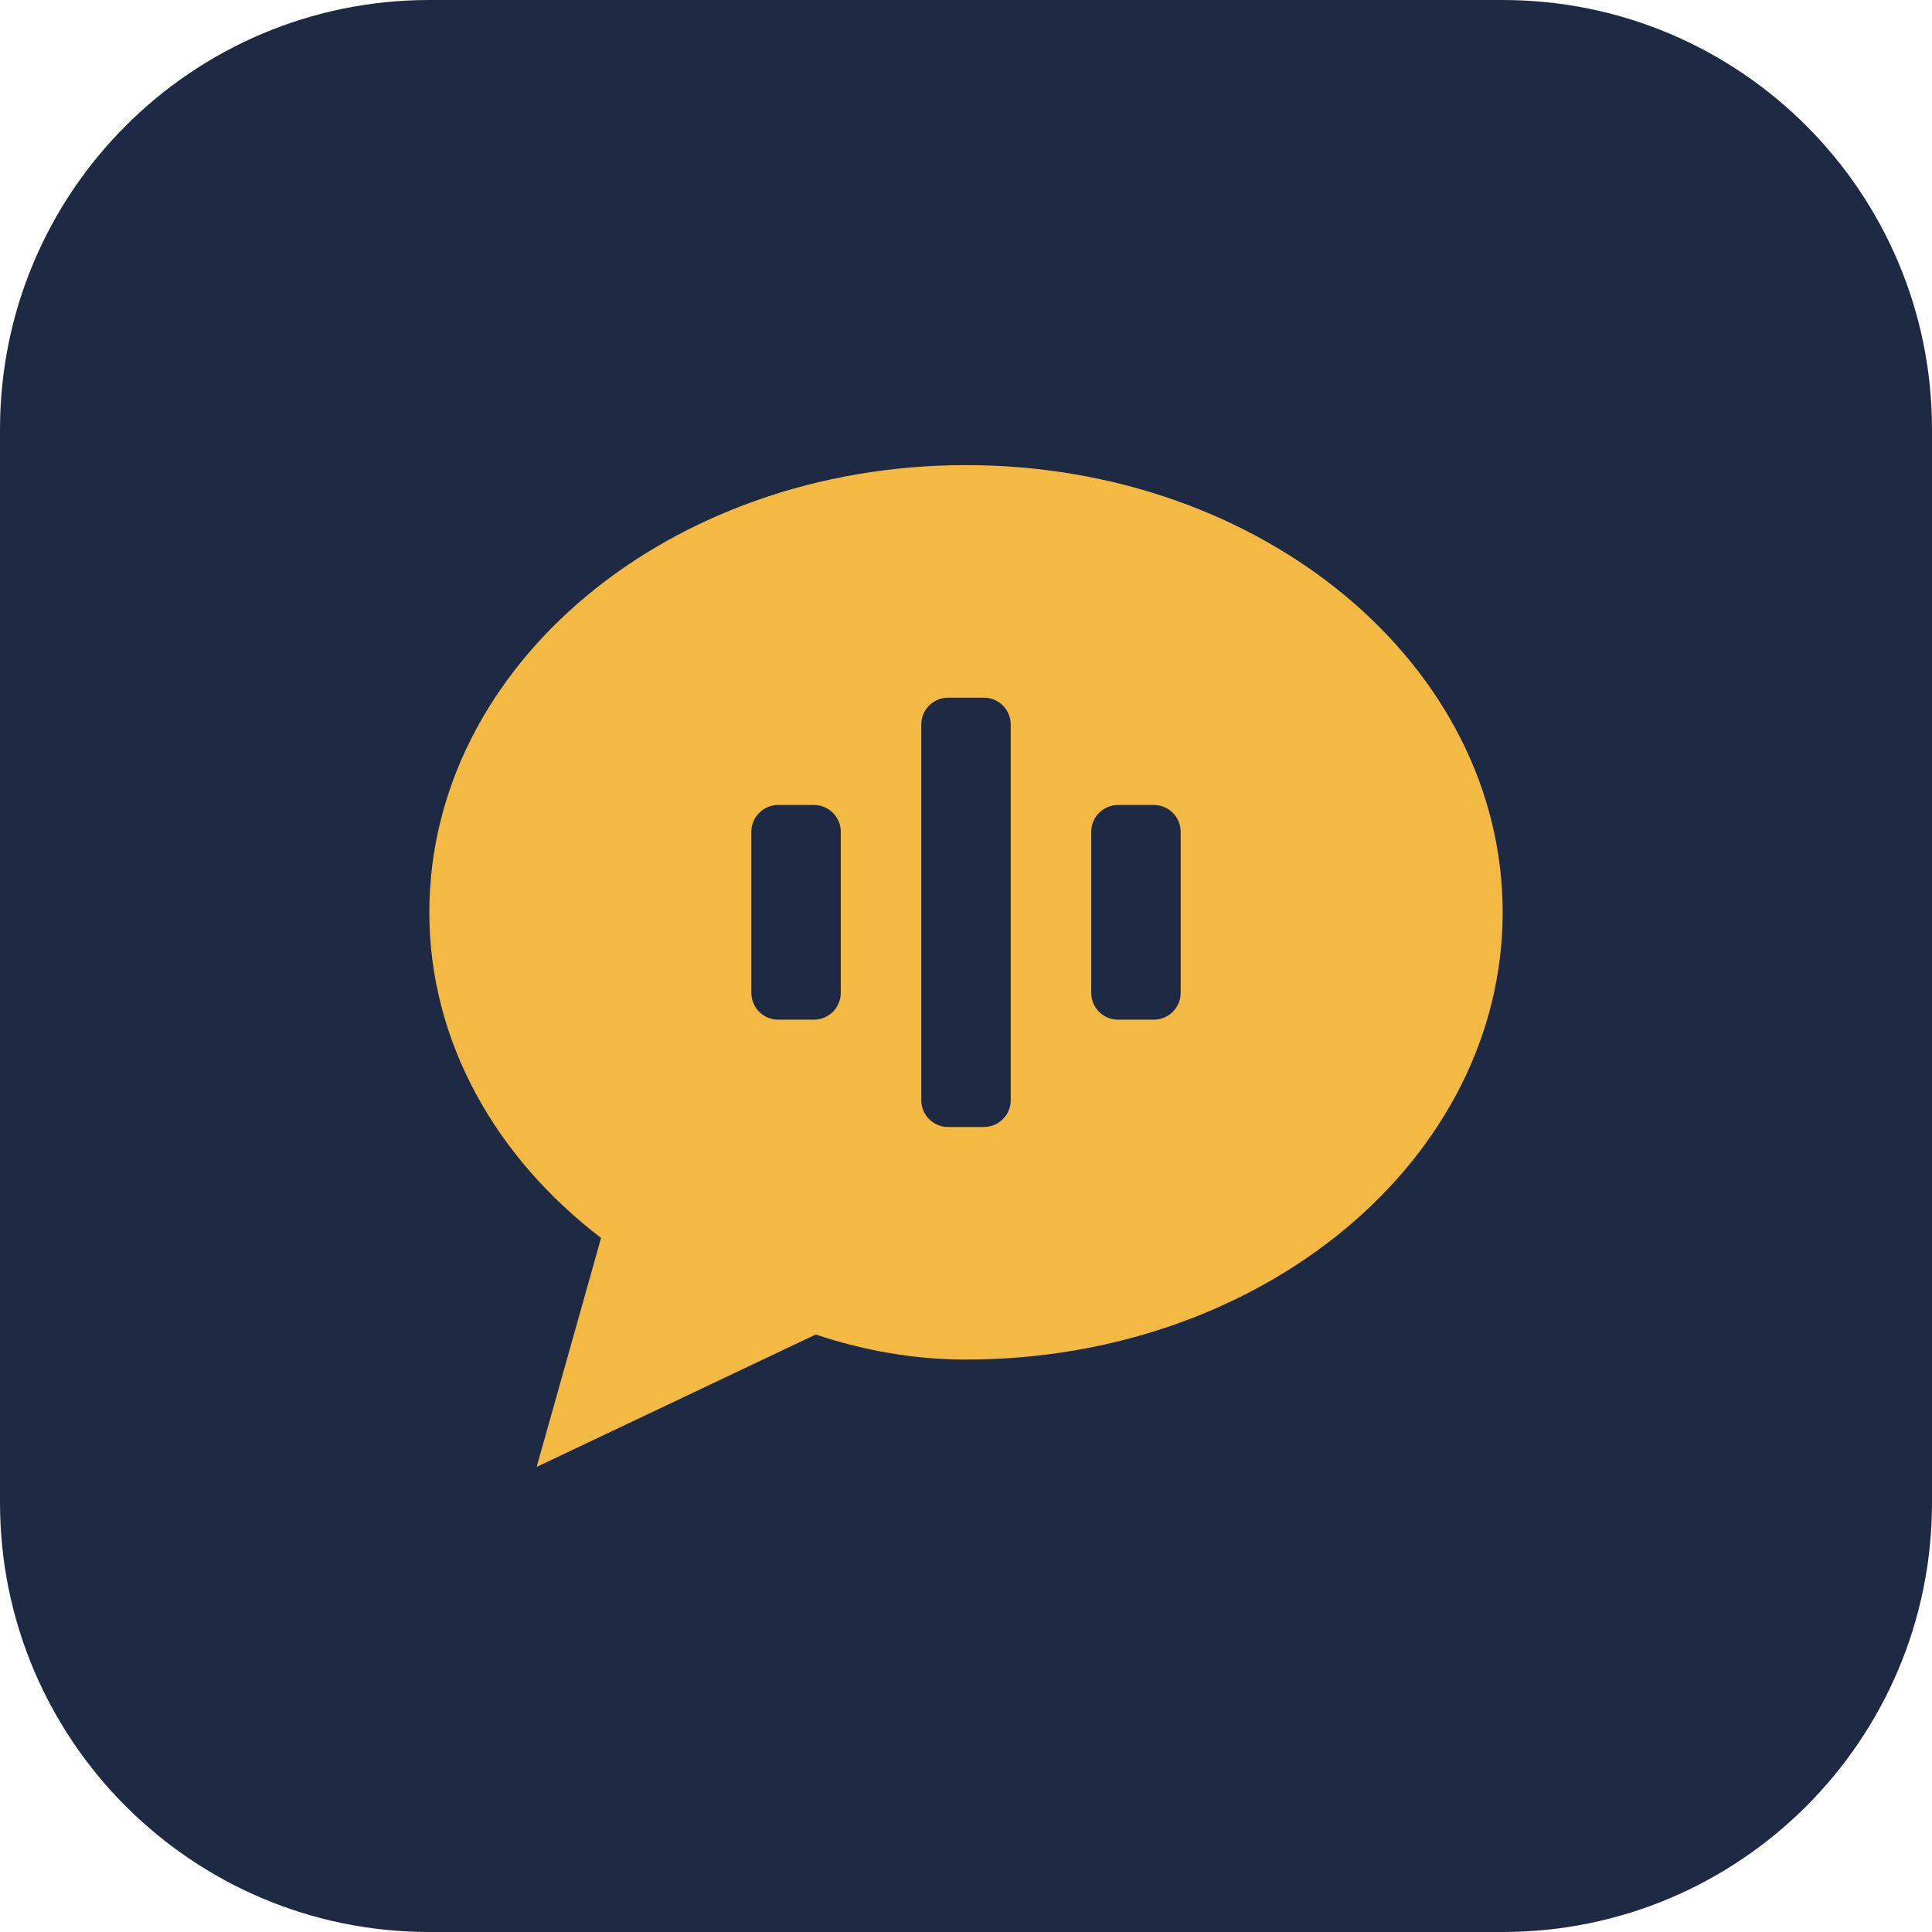
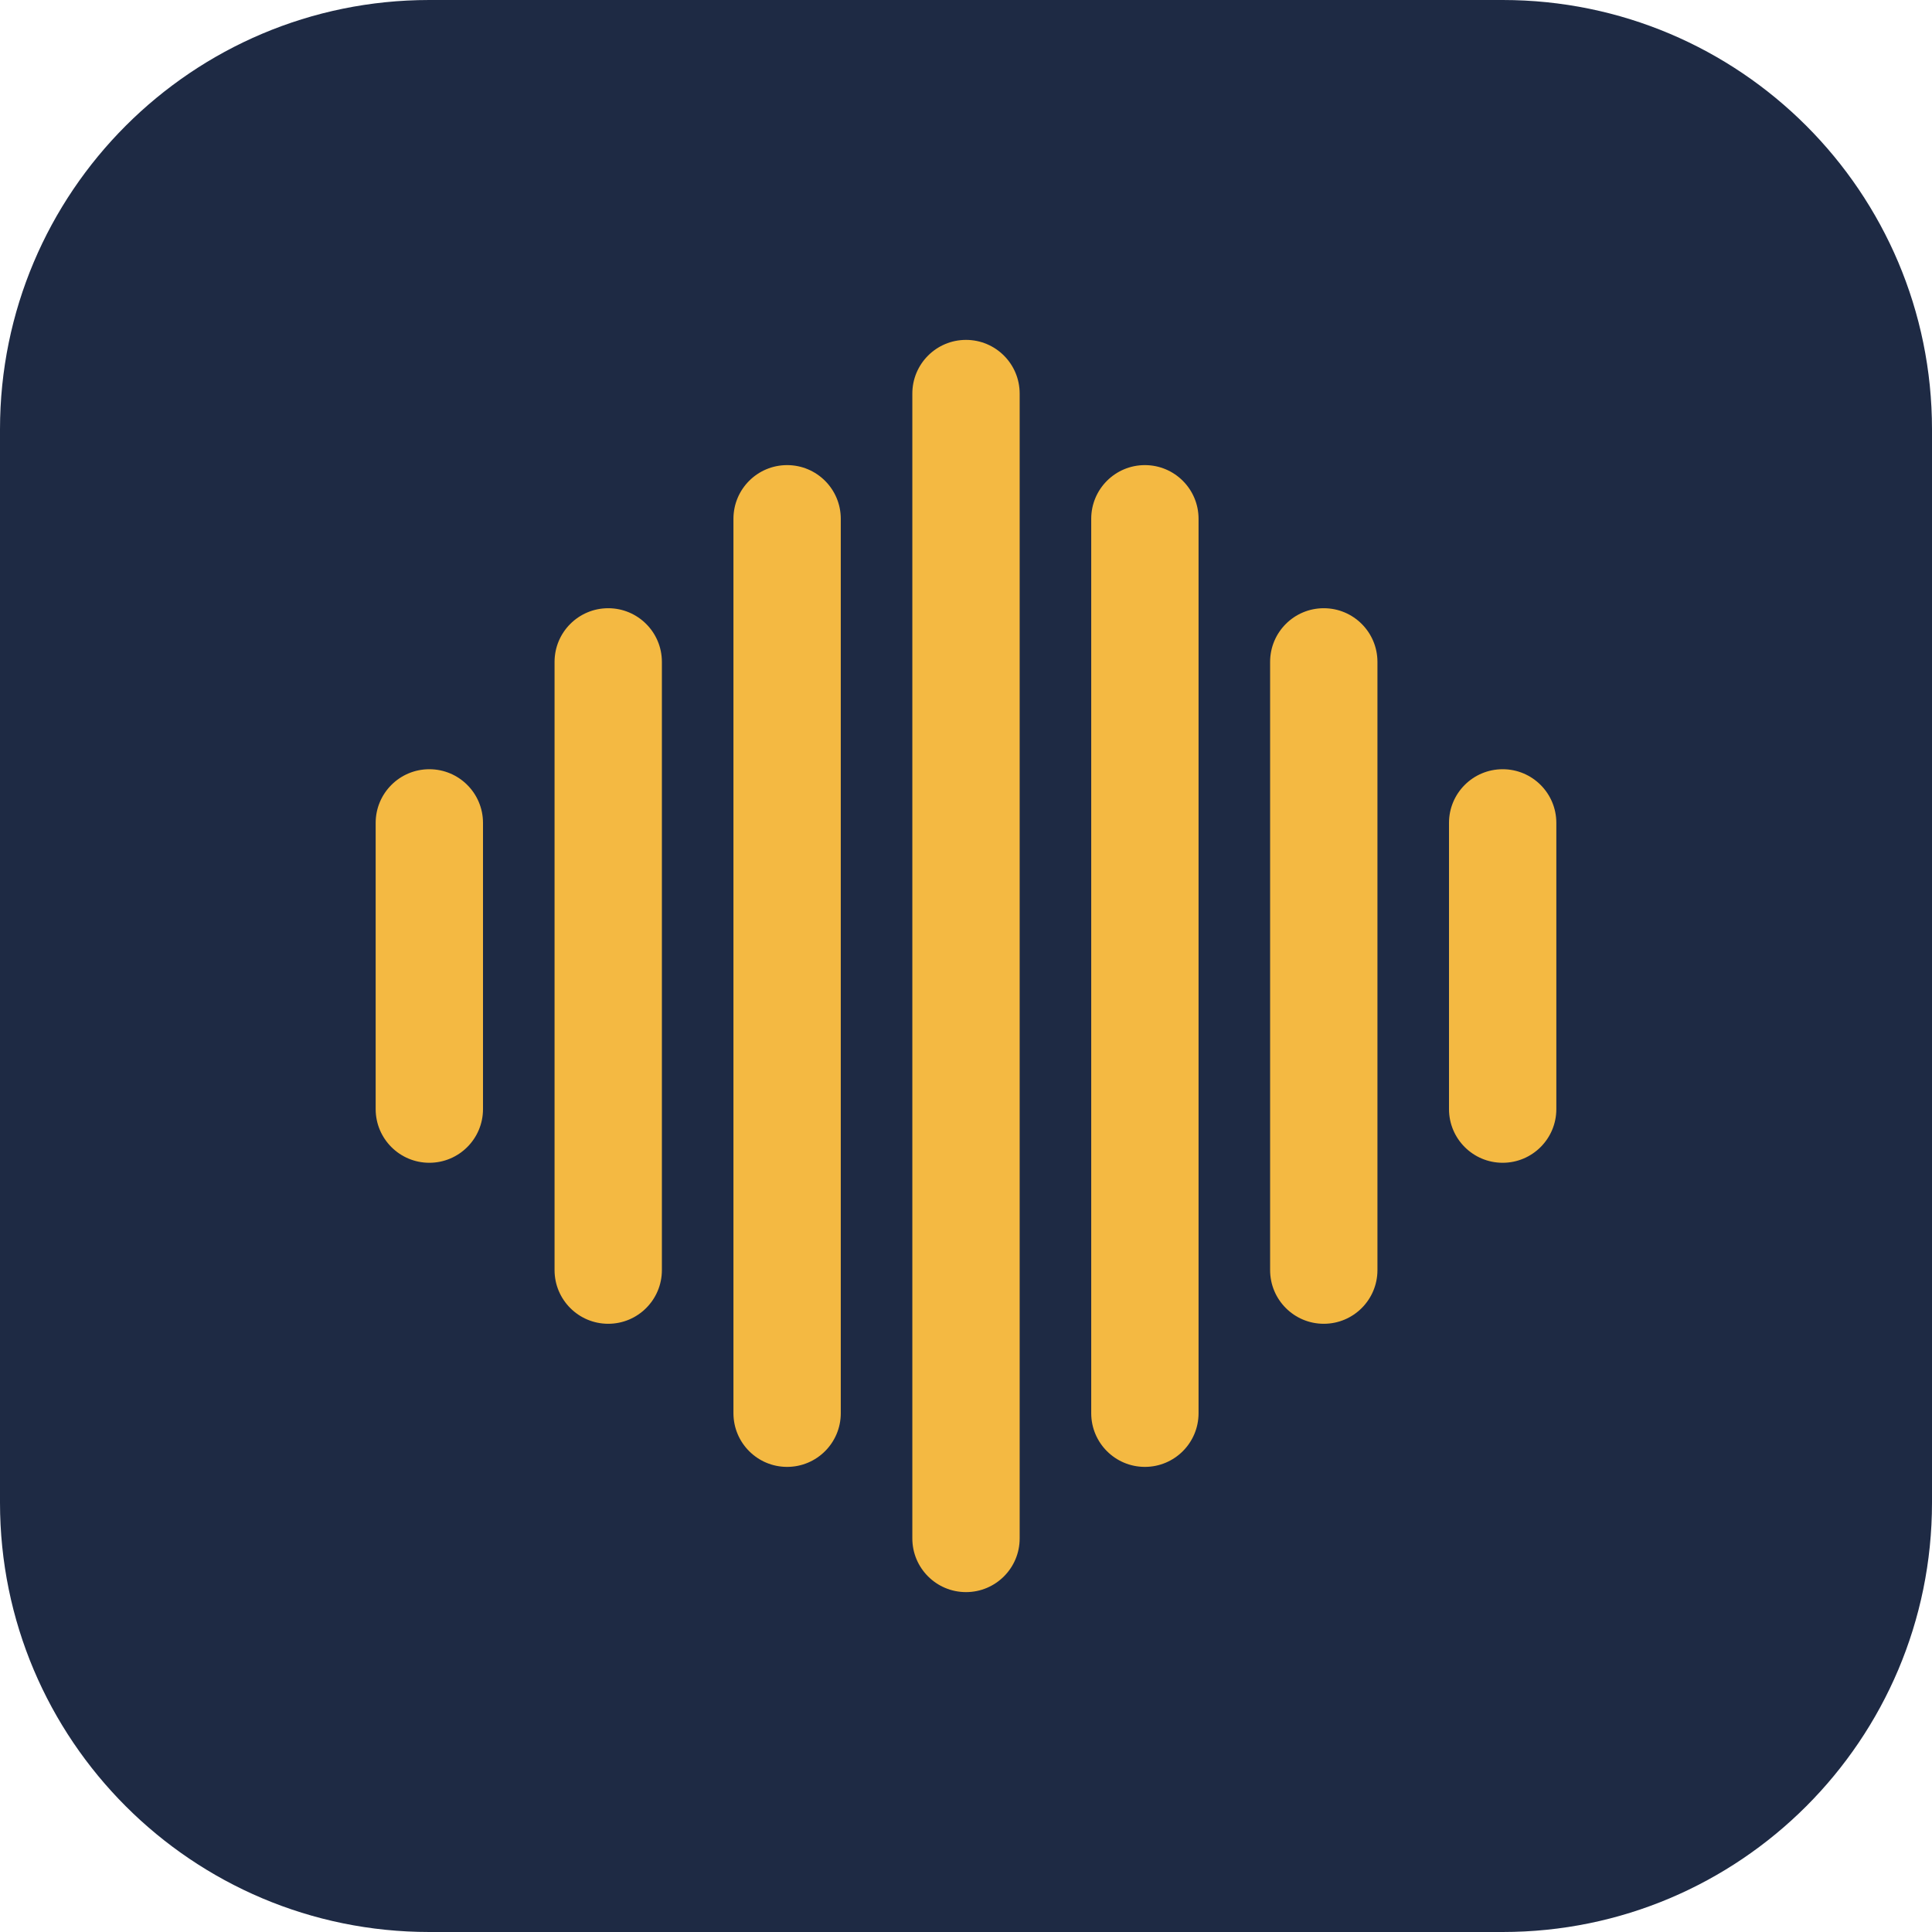
<svg xmlns="http://www.w3.org/2000/svg" viewBox="0 0 108 108" width="108" height="108">
  <rect width="108" height="108" rx="24" fill="#1E2A44" />
-   <path fill="#F4B942" d="M54 26C37.4 26 24 37.2 24 51c0 7.2 3.7 13.7 9.6 18.2L30 82l15.6-7.4C48.3 75.5 51.1 76 54 76c16.6 0 30-11.2 30-25S70.6 26 54 26z" />
-   <rect x="42" y="45" width="5" height="12" rx="1.5" fill="#1E2A44" />
-   <rect x="51.5" y="39" width="5" height="24" rx="1.5" fill="#1E2A44" />
-   <rect x="61" y="45" width="5" height="12" rx="1.5" fill="#1E2A44" />
+   <rect x="21" y="43" width="6" height="22" rx="3" fill="#F4B942" />
+   <rect x="31" y="34" width="6" height="40" rx="3" fill="#F4B942" />
+   <rect x="41" y="26" width="6" height="56" rx="3" fill="#F4B942" />
+   <rect x="51" y="19" width="6" height="70" rx="3" fill="#F4B942" />
+   <rect x="61" y="26" width="6" height="56" rx="3" fill="#F4B942" />
+   <rect x="71" y="34" width="6" height="40" rx="3" fill="#F4B942" />
+   <rect x="81" y="43" width="6" height="22" rx="3" fill="#F4B942" />
</svg>
